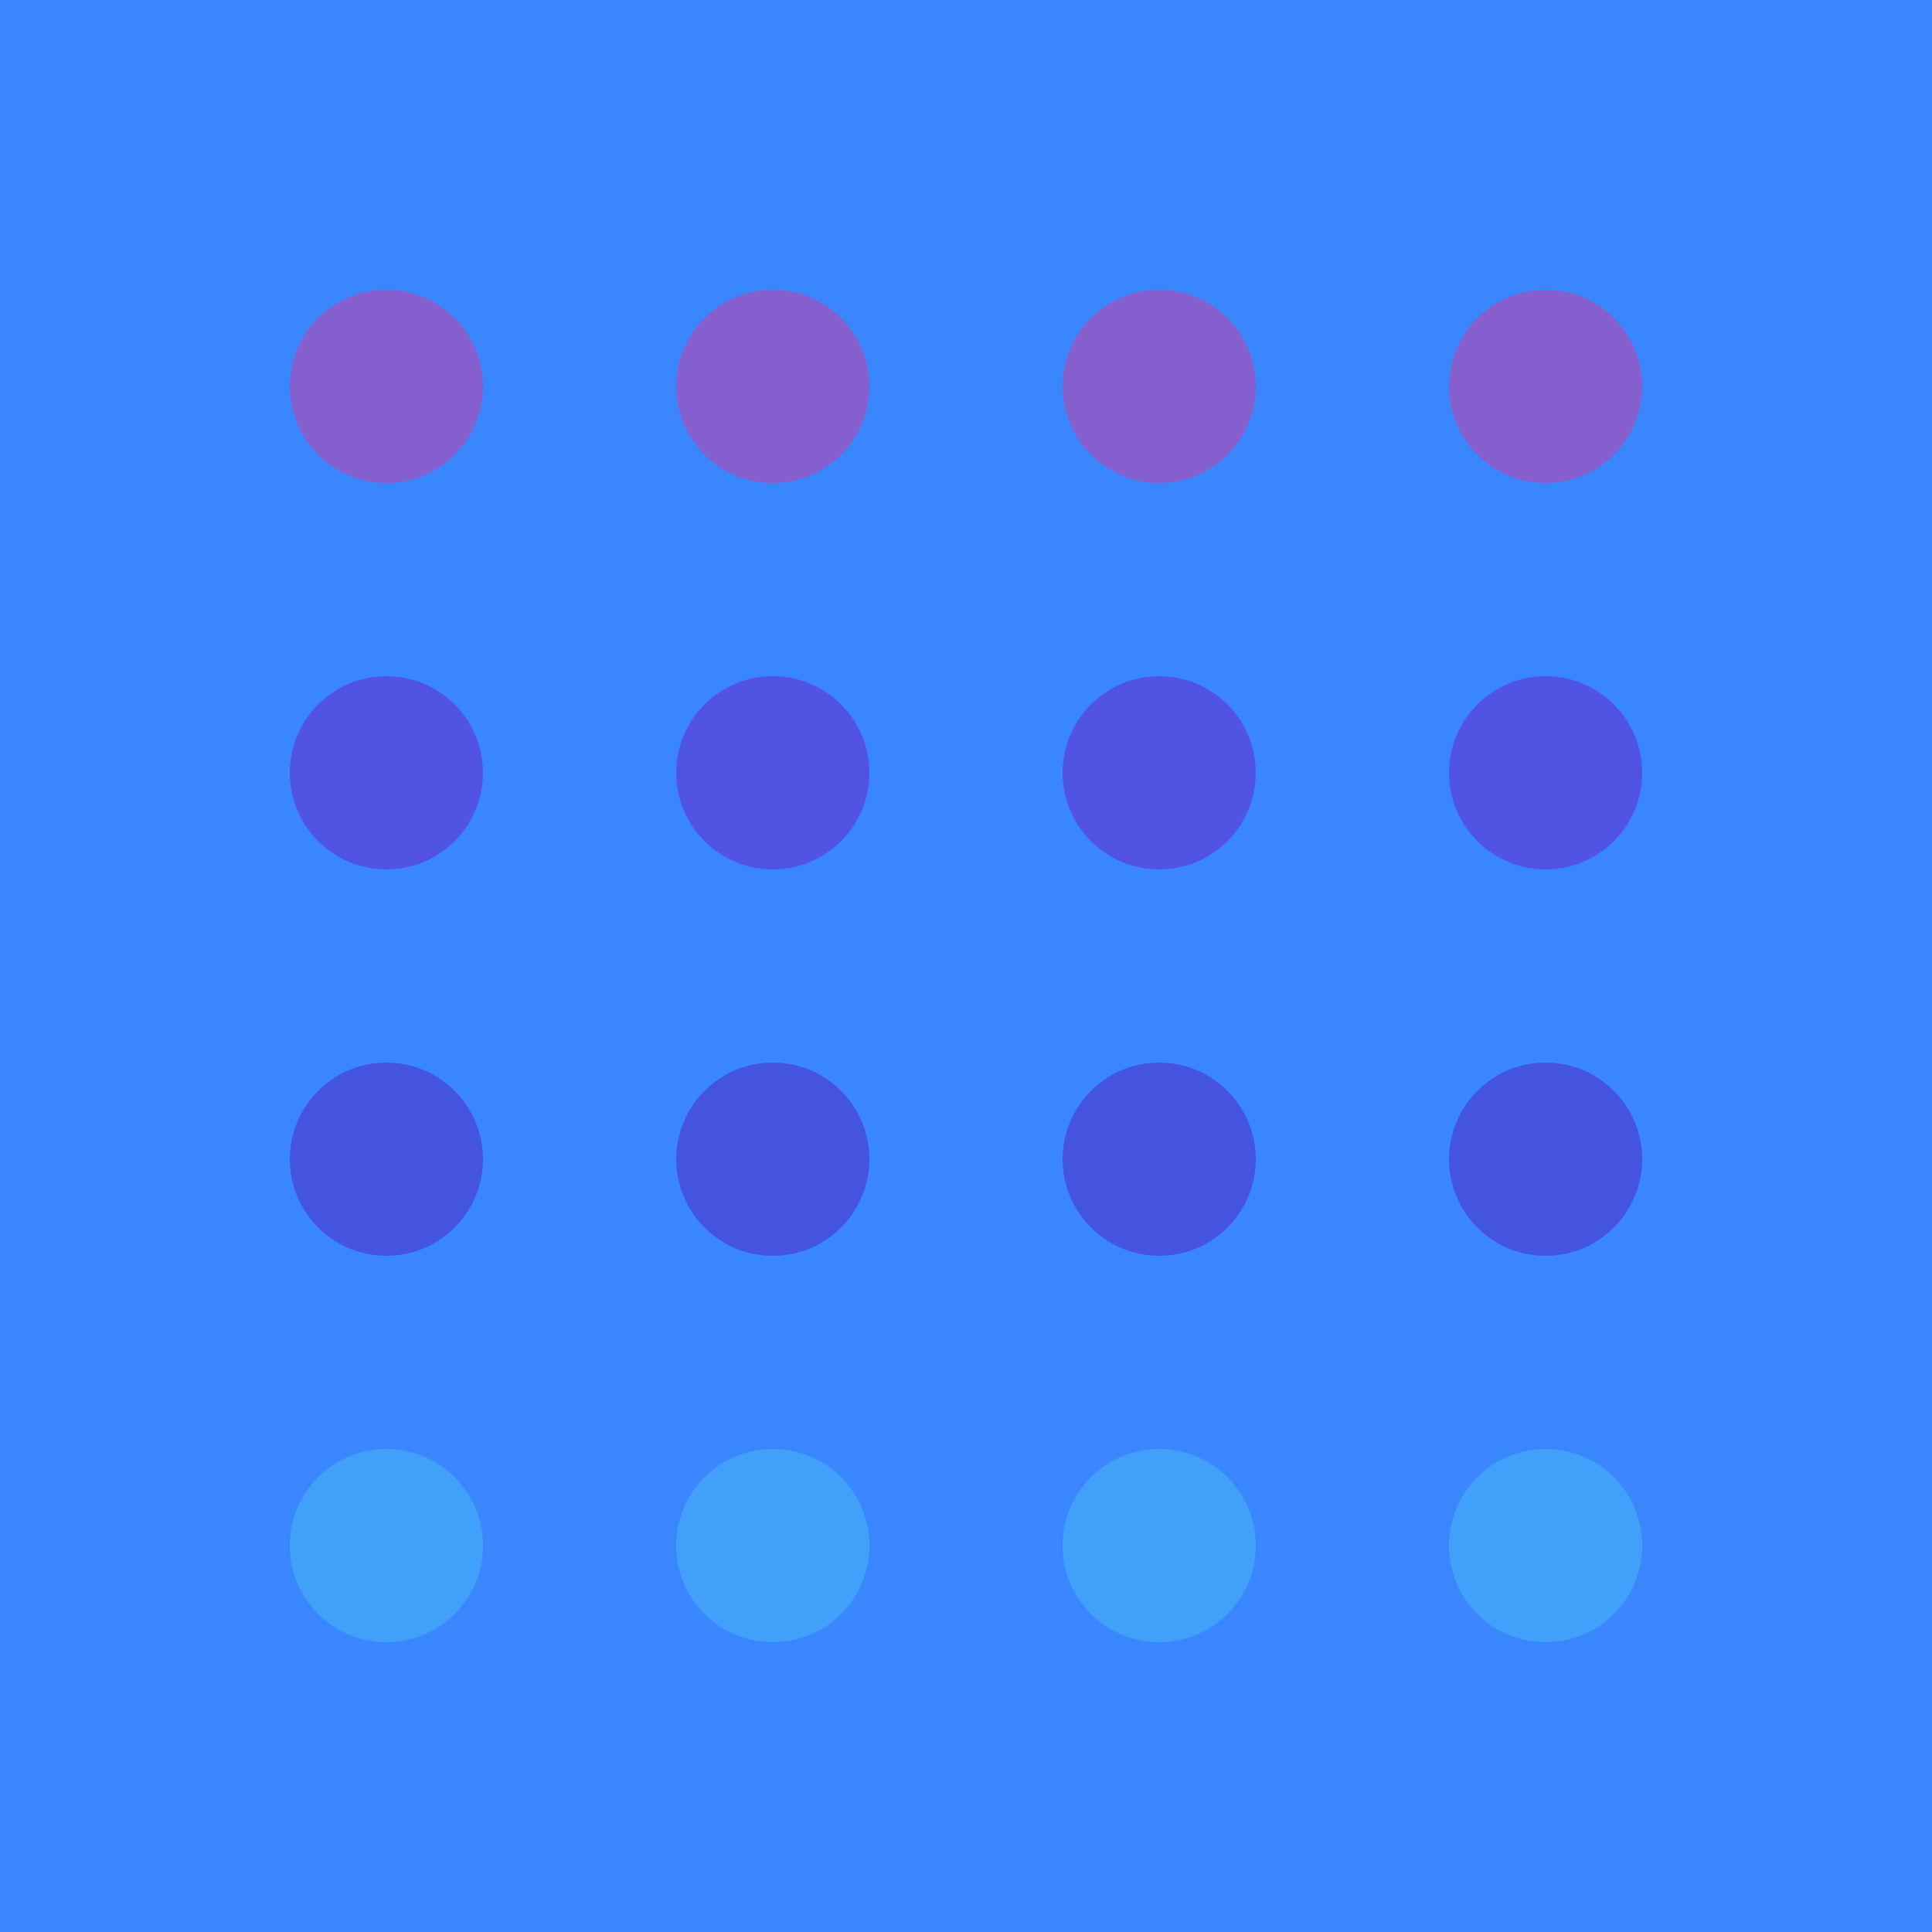
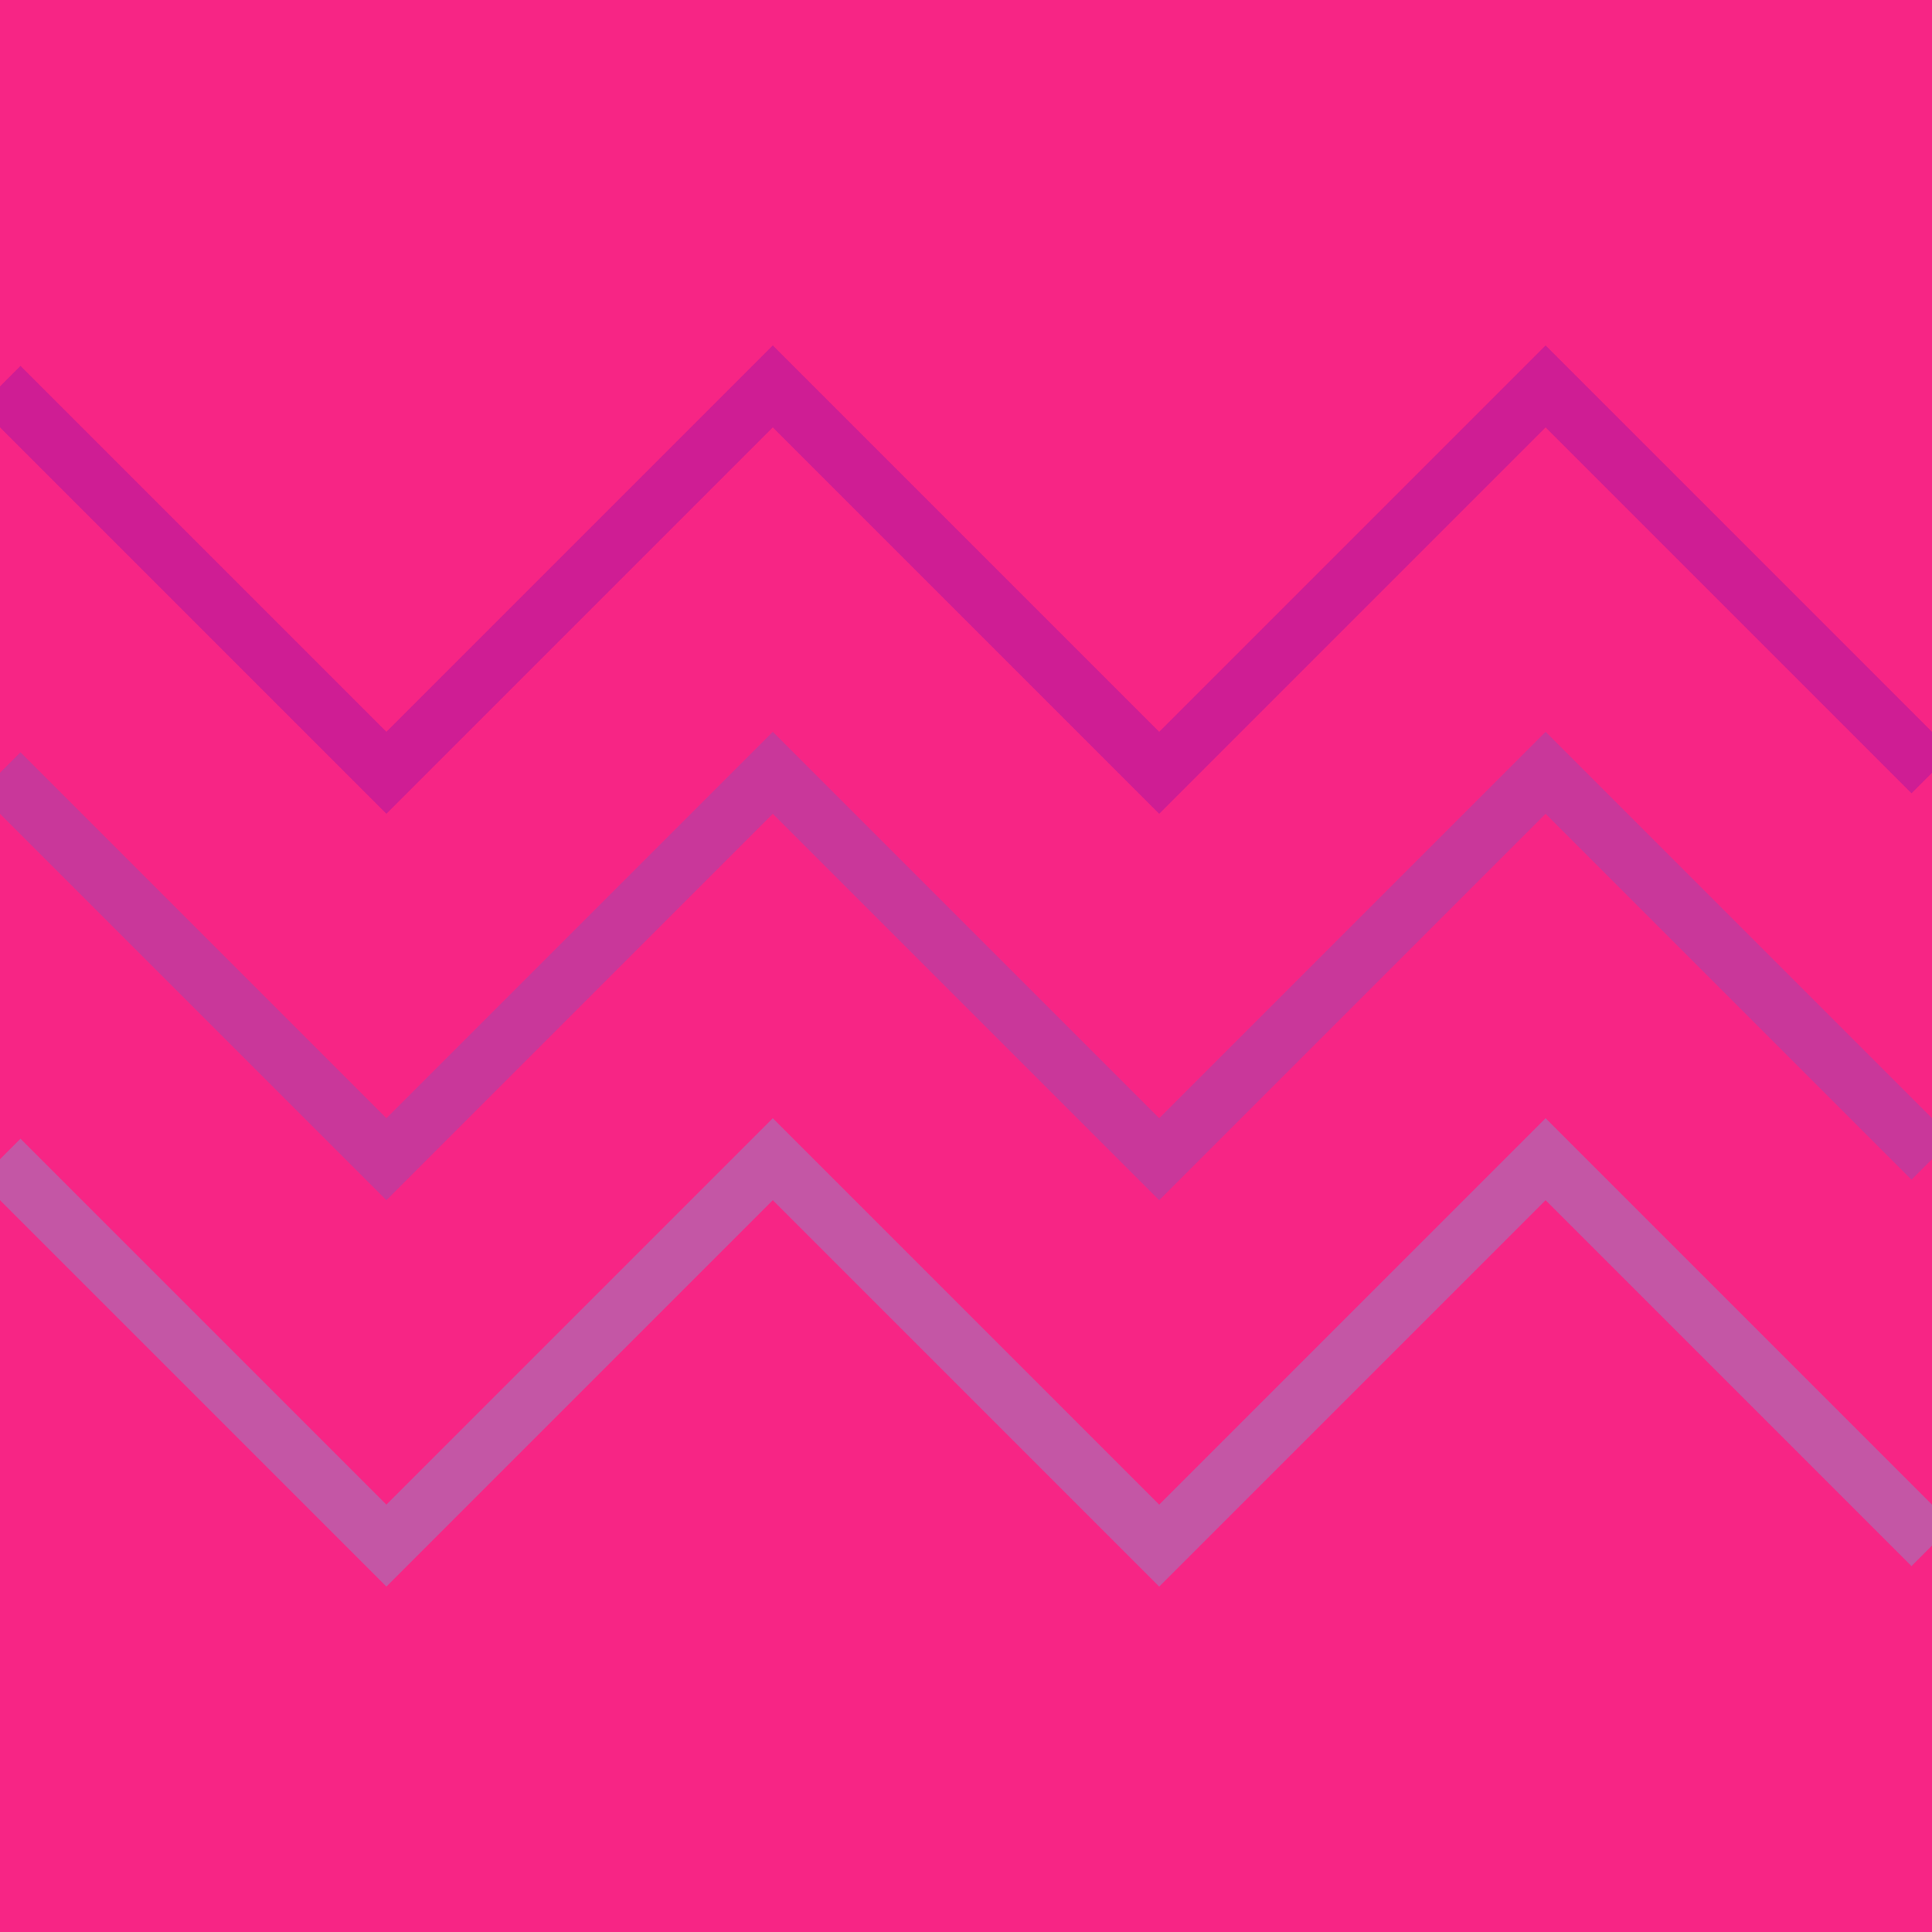
<svg xmlns="http://www.w3.org/2000/svg" width="100" height="100" viewBox="0 0 100 100">
-   <rect width="100" height="100" fill="#3a86ff" />
-   <circle cx="20" cy="20" r="5" fill="#f72585" opacity="0.4" />
-   <circle cx="40" cy="20" r="5" fill="#f72585" opacity="0.4" />
-   <circle cx="60" cy="20" r="5" fill="#f72585" opacity="0.4" />
-   <circle cx="80" cy="20" r="5" fill="#f72585" opacity="0.4" />
-   <circle cx="20" cy="40" r="5" fill="#7209b7" opacity="0.4" />
-   <circle cx="40" cy="40" r="5" fill="#7209b7" opacity="0.4" />
-   <circle cx="60" cy="40" r="5" fill="#7209b7" opacity="0.4" />
-   <circle cx="80" cy="40" r="5" fill="#7209b7" opacity="0.4" />
-   <circle cx="20" cy="60" r="5" fill="#560bad" opacity="0.4" />
-   <circle cx="40" cy="60" r="5" fill="#560bad" opacity="0.4" />
-   <circle cx="60" cy="60" r="5" fill="#560bad" opacity="0.4" />
-   <circle cx="80" cy="60" r="5" fill="#560bad" opacity="0.4" />
-   <circle cx="20" cy="80" r="5" fill="#4cc9f0" opacity="0.4" />
-   <circle cx="40" cy="80" r="5" fill="#4cc9f0" opacity="0.4" />
-   <circle cx="60" cy="80" r="5" fill="#4cc9f0" opacity="0.4" />
-   <circle cx="80" cy="80" r="5" fill="#4cc9f0" opacity="0.4" />
+   <rect width="100" height="100" fill="#f72585" />
+   <path d="M 0,20 L 20,40 L 40,20 L 60,40 L 80,20 L 100,40" stroke="#7209b7" stroke-width="3" fill="none" opacity="0.3" />
+   <path d="M 0,40 L 20,60 L 40,40 L 60,60 L 80,40 L 100,60" stroke="#5e60ce" stroke-width="3" fill="none" opacity="0.3" />
+   <path d="M 0,60 L 20,80 L 40,60 L 60,80 L 80,60 L 100,80" stroke="#4cc9f0" stroke-width="3" fill="none" opacity="0.3" />
</svg>
